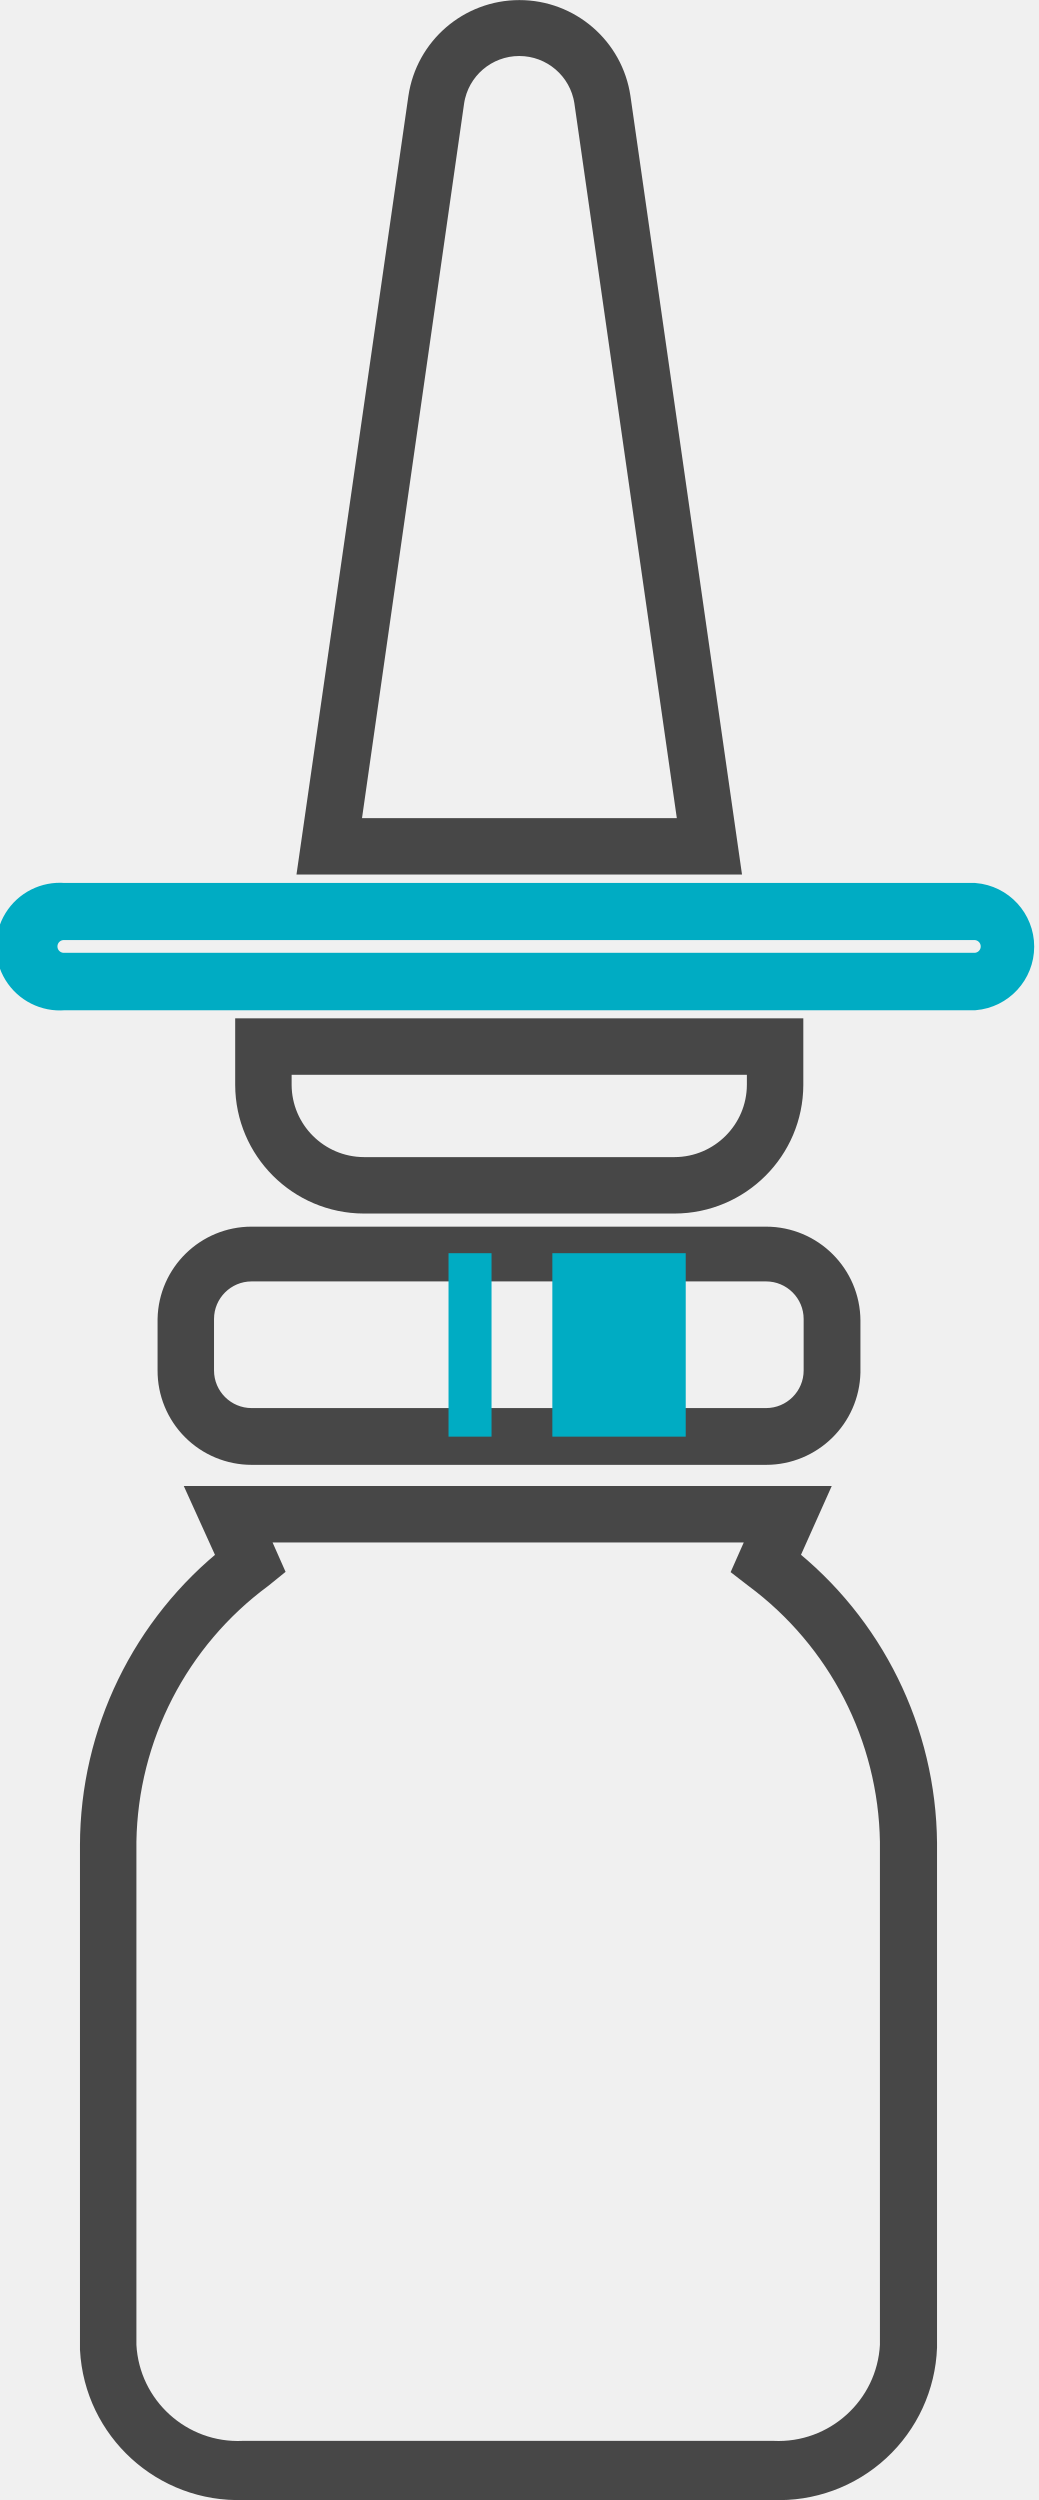
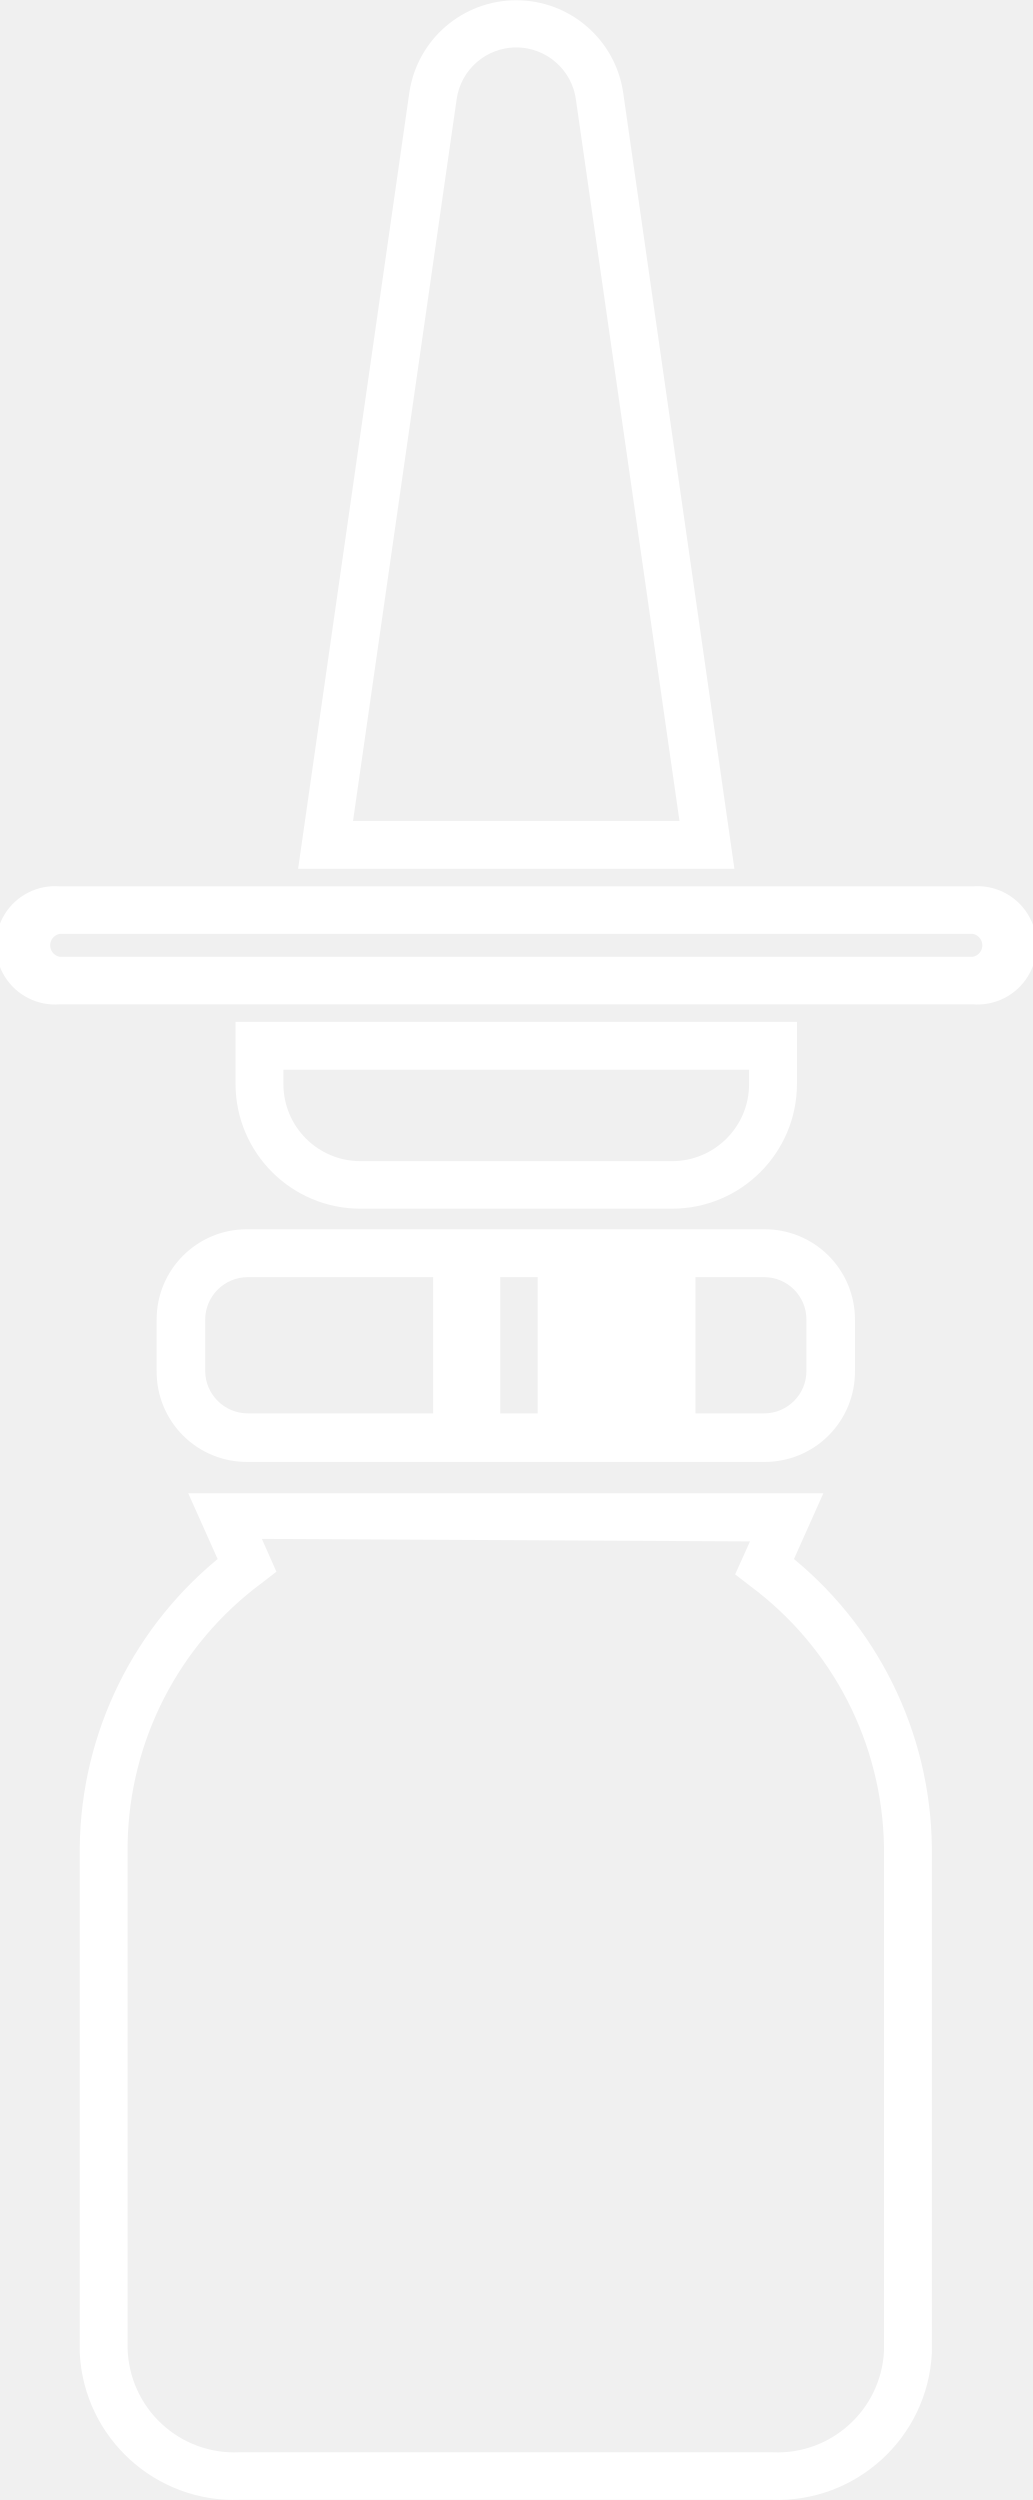
- <svg xmlns="http://www.w3.org/2000/svg" viewBox="0 0 30.91 74.41">
+ <svg xmlns="http://www.w3.org/2000/svg" viewBox="0 0 30.62 74.14">
  <defs>
-     <style>.cls-1{fill:#474747;stroke:#474747;stroke-width:0.98px;}.cls-1,.cls-2{stroke-miterlimit:10;}.cls-2,.cls-3{fill:#00acc3;}.cls-2{stroke:#00acc3;}</style>
+     <style>.cls-1{fill:#fff;stroke:#fff;stroke-miterlimit:10;stroke-width:0.71px;}</style>
  </defs>
  <g id="Layer_2" data-name="Layer 2">
    <g id="图层_1" data-name="图层 1">
-       <path class="cls-1" d="M21.52,25.54H9.39L12.64,2.93a2.85,2.85,0,0,1,5.64,0Zm-11.31-.7h10.5L17.58,3a2.15,2.15,0,0,0-4.25,0Z" />
-       <path class="cls-2" d="M29,29.57H1.9a1.4,1.4,0,1,1,0-2.79H29a1.4,1.4,0,0,1,0,2.79ZM1.9,27.48a.69.69,0,1,0,0,1.38H29a.69.69,0,0,0,0-1.38Z" />
-       <path class="cls-1" d="M20.08,35.63H10.83a3.35,3.35,0,0,1-3.34-3.34V30.8H23.42v1.49A3.35,3.35,0,0,1,20.08,35.63ZM8.19,31.5v.79a2.65,2.65,0,0,0,2.64,2.64h9.25a2.65,2.65,0,0,0,2.64-2.64V31.5Z" />
-       <path class="cls-1" d="M22.8,43.11H7.49a2.31,2.31,0,0,1-2.31-2.32V39.26A2.31,2.31,0,0,1,7.49,37H22.8a2.32,2.32,0,0,1,2.32,2.31v1.53A2.32,2.32,0,0,1,22.8,43.11ZM7.49,37.65a1.61,1.61,0,0,0-1.61,1.61v1.53A1.61,1.61,0,0,0,7.49,42.4H22.8a1.61,1.61,0,0,0,1.61-1.61V39.26a1.61,1.61,0,0,0-1.61-1.61Z" />
-       <path class="cls-1" d="M23,73.92H7.25a4.23,4.23,0,0,1-4.38-4v-15A10.85,10.85,0,0,1,7,46.42l-.77-1.7H24l-.76,1.7a10.84,10.84,0,0,1,4.16,8.44v15A4.22,4.22,0,0,1,23,73.92ZM7.36,45.42l.54,1.22-.21.17a10.15,10.15,0,0,0-4.12,8v15a3.52,3.52,0,0,0,3.68,3.33H23a3.52,3.52,0,0,0,3.68-3.33v-15a10.17,10.17,0,0,0-4.11-8l-.22-.17.54-1.22Z" />
-       <rect class="cls-3" x="16.44" y="37.3" width="3.97" height="5.46" />
-       <rect class="cls-3" x="13.35" y="37.3" width="1.28" height="5.46" />
+       <path class="cls-1" d="M21.37,25.41H9.25L12.49,2.8a2.85,2.85,0,0,1,5.64,0ZM10.06,24.7h10.5L17.43,2.9a2.14,2.14,0,0,0-4.24,0Z" />
+       <path class="cls-1" d="M28.87,29.43H1.75a1.4,1.4,0,1,1,0-2.79H28.87a1.4,1.4,0,1,1,0,2.79ZM1.75,27.34a.7.7,0,0,0,0,1.39H28.87a.7.7,0,0,0,0-1.39Z" />
+       <path class="cls-1" d="M19.93,35.49H10.69a3.35,3.35,0,0,1-3.35-3.34V30.66H23.28v1.49A3.35,3.35,0,0,1,19.93,35.49ZM8.05,31.37v.78a2.64,2.64,0,0,0,2.64,2.64h9.24a2.64,2.64,0,0,0,2.64-2.64v-.78Z" />
+       <path class="cls-1" d="M22.66,43H7.35A2.32,2.32,0,0,1,5,40.66V39.13a2.32,2.32,0,0,1,2.32-2.32H22.66A2.32,2.32,0,0,1,25,39.13v1.53A2.32,2.32,0,0,1,22.66,43ZM7.35,37.52a1.62,1.62,0,0,0-1.62,1.61v1.53a1.62,1.62,0,0,0,1.62,1.61H22.66a1.61,1.61,0,0,0,1.61-1.61V39.13a1.61,1.61,0,0,0-1.61-1.61Z" />
+       <path class="cls-1" d="M22.9,73.78H7.1a4.23,4.23,0,0,1-4.38-4v-15a10.88,10.88,0,0,1,4.17-8.44l-.76-1.7H23.87l-.76,1.7a10.88,10.88,0,0,1,4.17,8.44v15A4.23,4.23,0,0,1,22.9,73.78ZM7.22,45.28l.54,1.22-.22.17a10.18,10.18,0,0,0-4.11,8v15A3.52,3.52,0,0,0,7.1,73.08H22.9a3.52,3.52,0,0,0,3.67-3.33v-15a10.18,10.18,0,0,0-4.11-8l-.22-.17.55-1.22Z" />
+       <rect class="cls-1" x="16.3" y="37.16" width="3.97" height="5.46" />
+       <rect class="cls-1" x="13.2" y="37.16" width="1.28" height="5.46" />
    </g>
  </g>
</svg>
